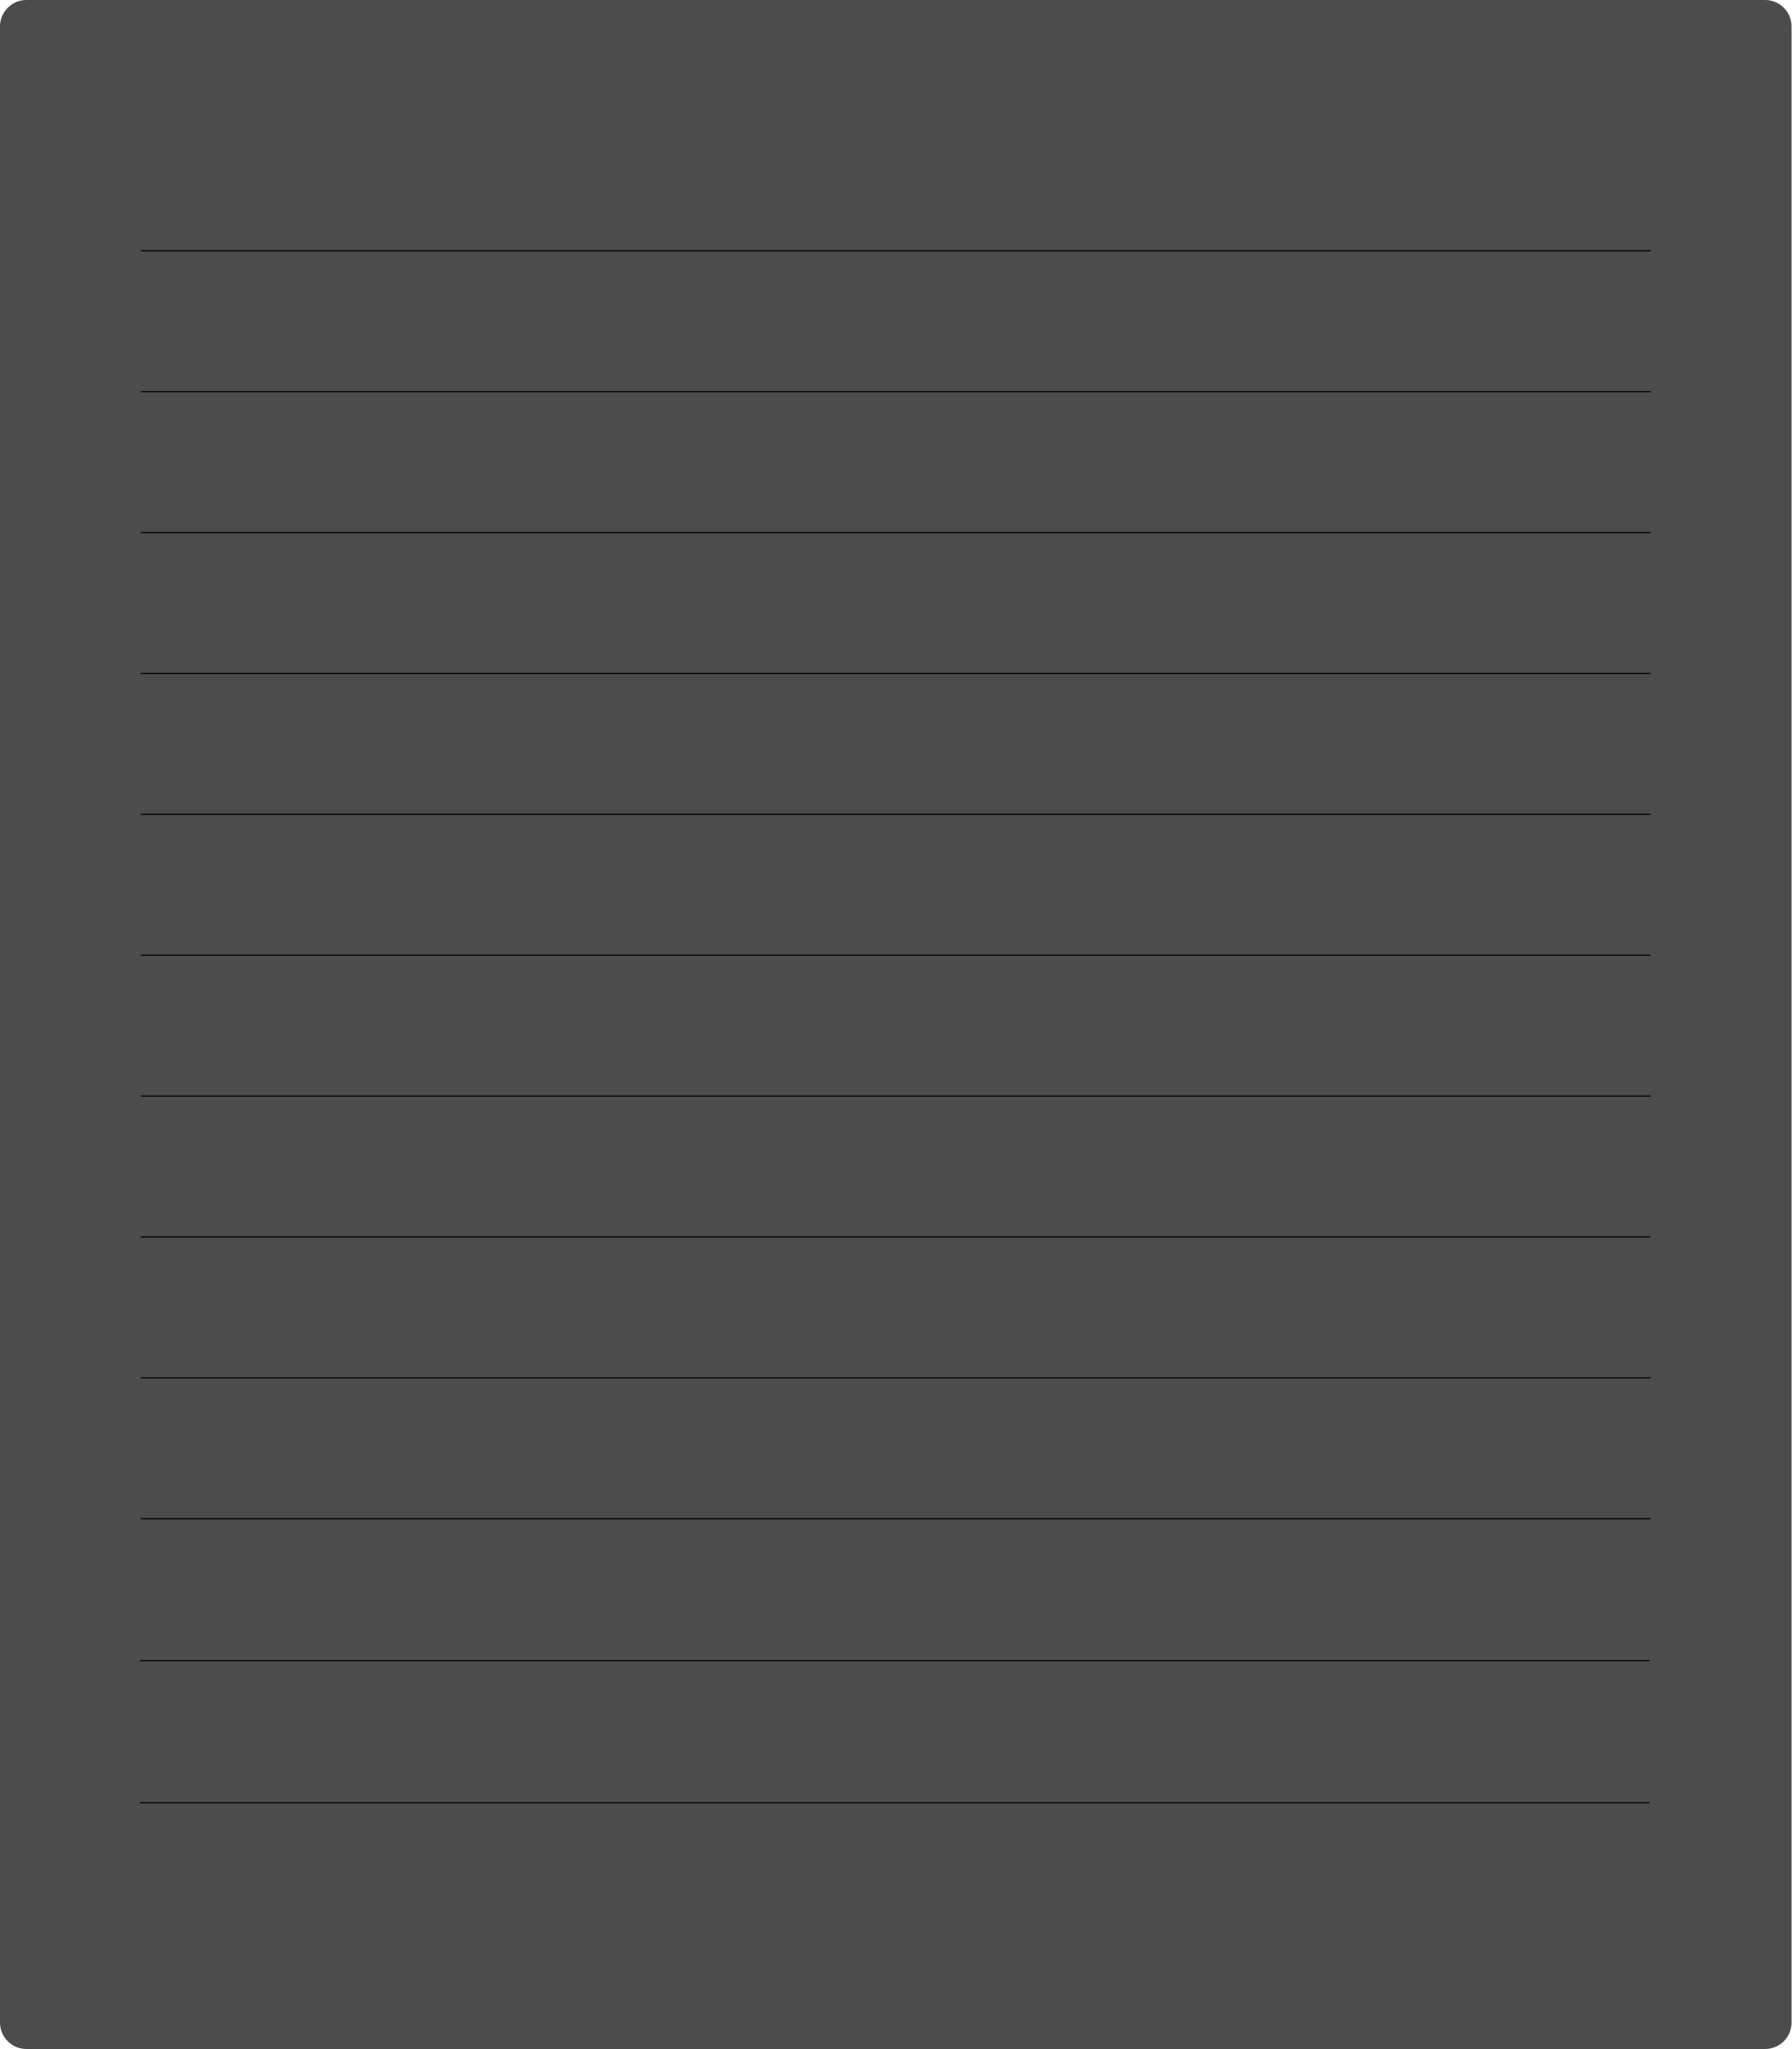
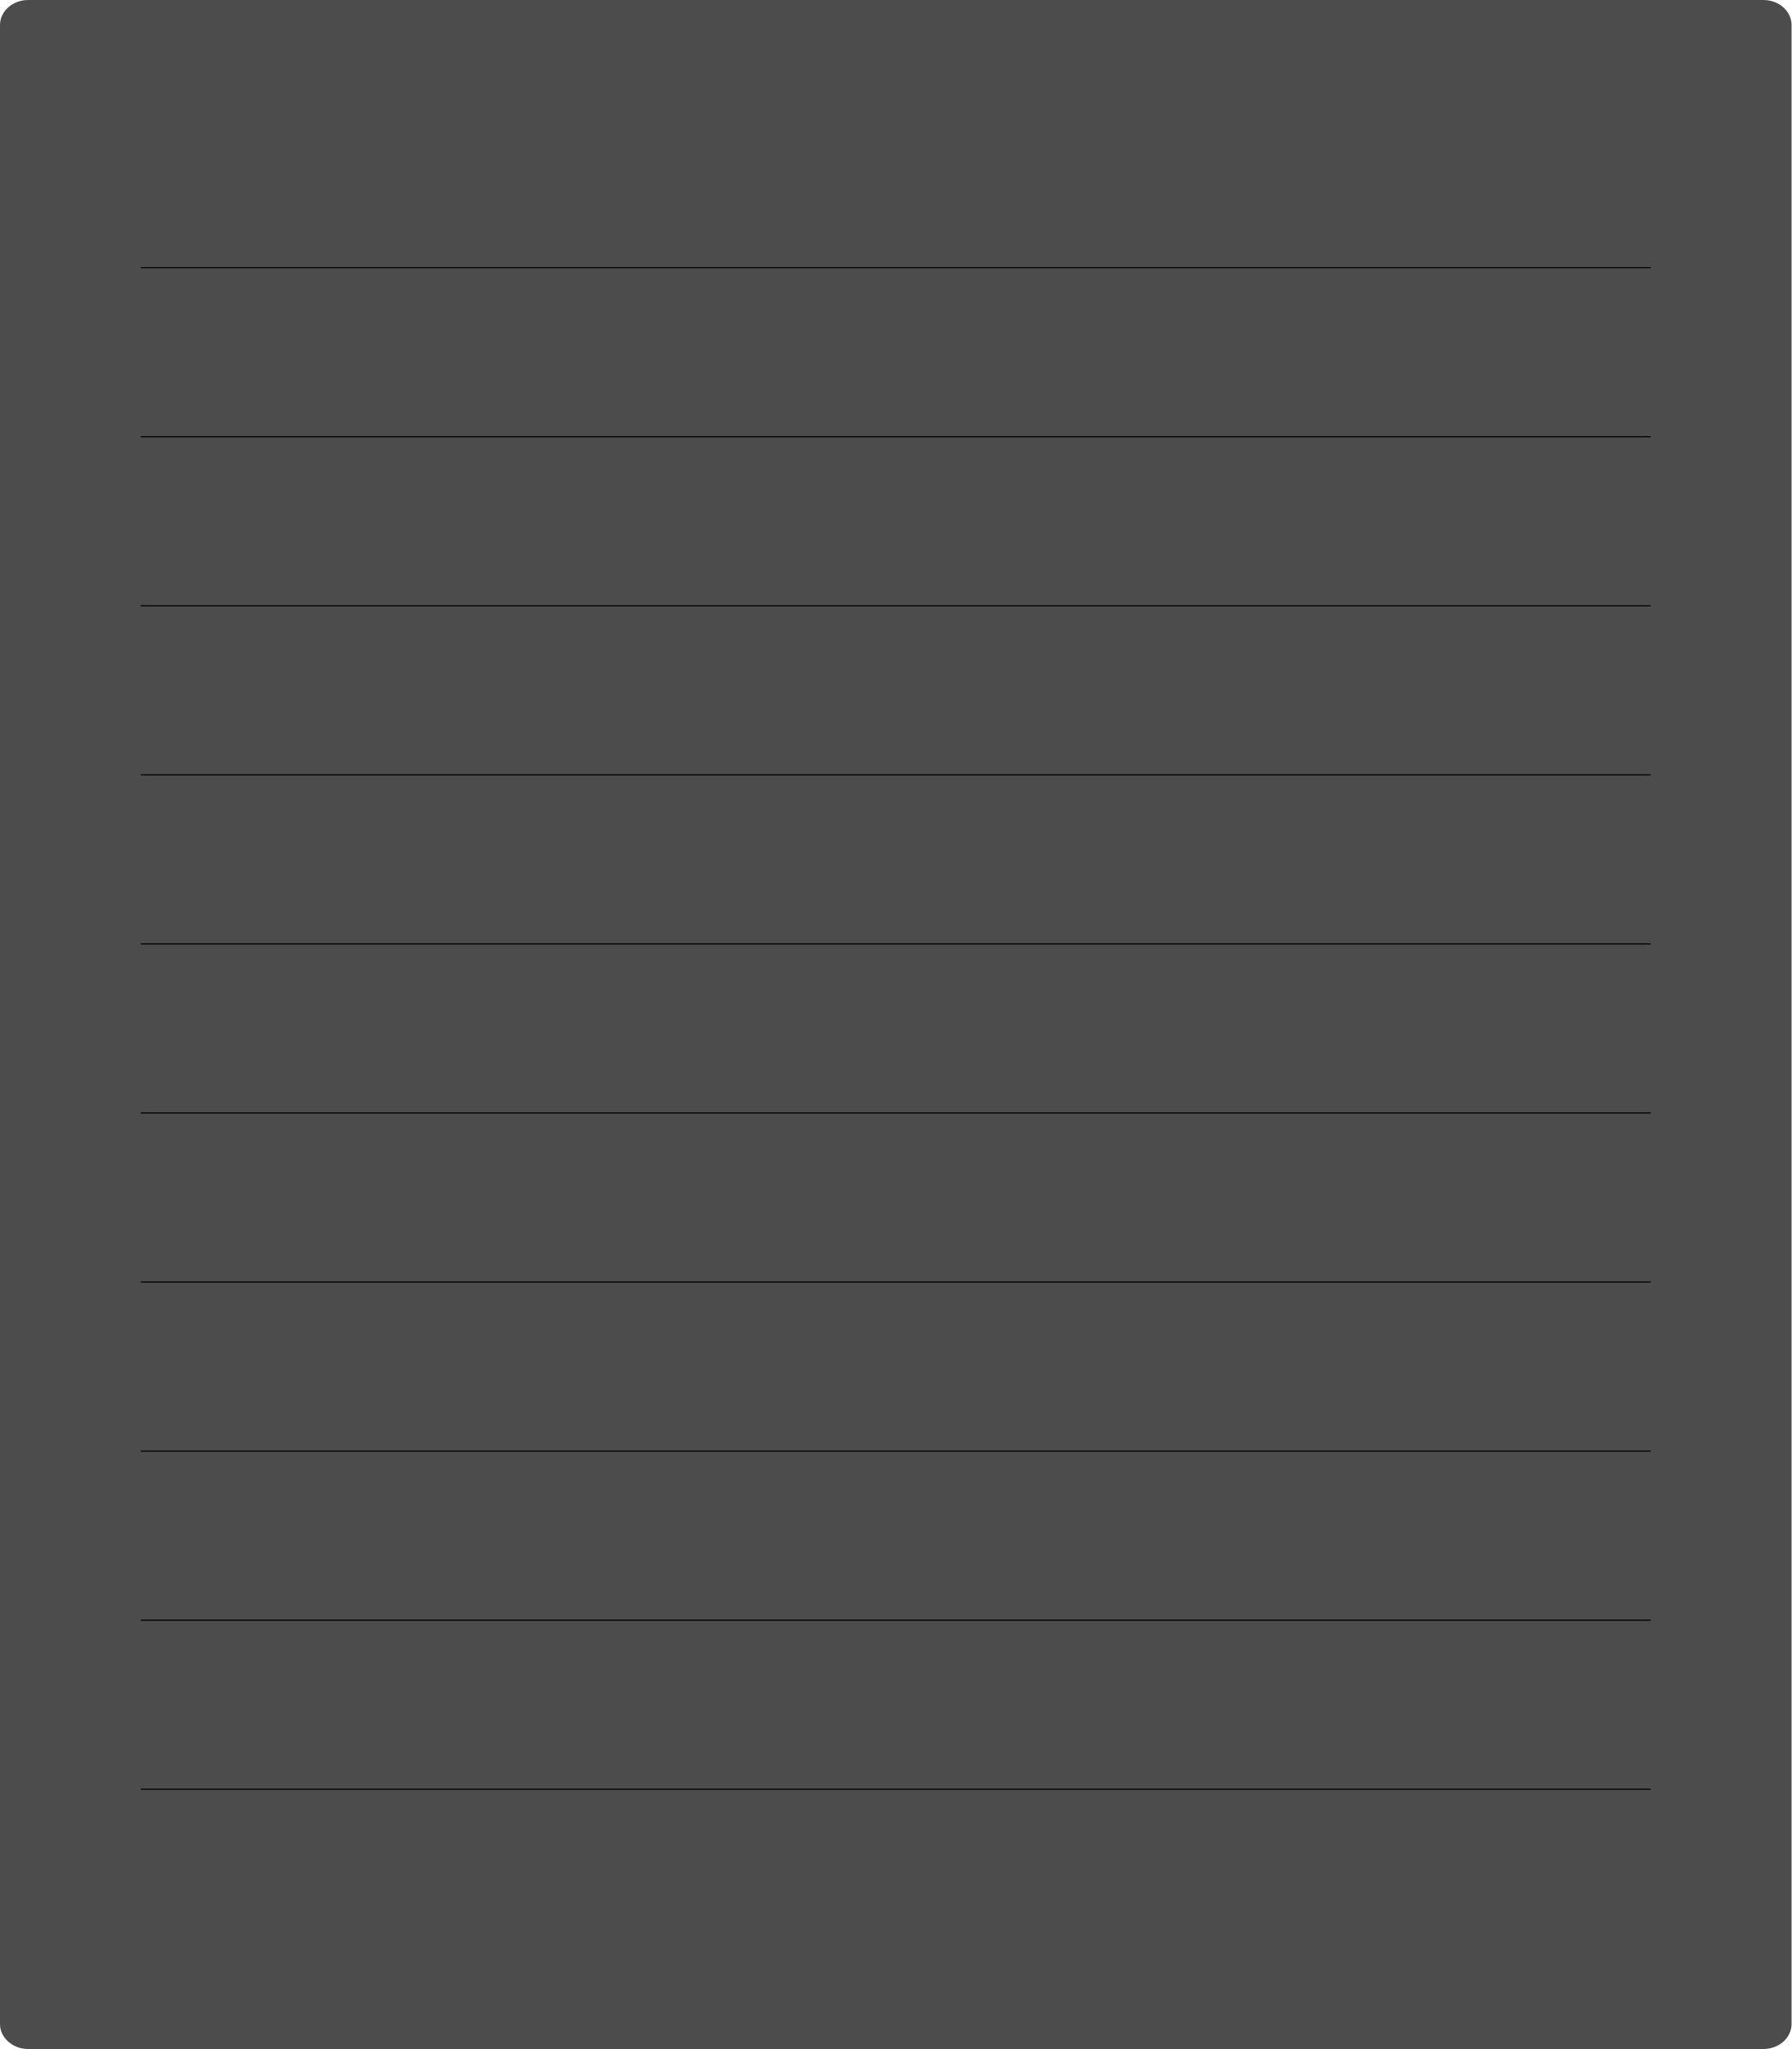
<svg xmlns="http://www.w3.org/2000/svg" width="1590" height="1817.999" viewBox="0 0 1590 1817.999" version="1.1" xml:space="preserve" style="clip-rule:evenodd;fill-rule:evenodd;stroke-linejoin:round;stroke-miterlimit:2" id="svg13">
  <defs id="defs13" />
-   <g transform="translate(0,-3680)" id="g13">
-     <g id="_16:9-Light---Large" transform="matrix(1,0,0,0.89011,0,3680)">
-       <rect x="0" y="0" width="1590" height="2042.443" style="fill:none;stroke-width:1.059" id="rect1" />
-       <g transform="matrix(0.991272,0,0,0.8375244,-185.368,-149.0793)" id="g1">
-         <path d="M 1791,209.481 C 1791,192.107 1780.38,178 1767.3,178 H 210.701 C 197.62,178 187,192.107 187,209.481 V 2585.187 c 0,17.373 10.62,31.48 23.701,31.48 H 1767.3 c 13.08,0 23.7,-14.107 23.7,-31.48 z" style="fill:#111111;fill-opacity:0.75;stroke-width:1.155" id="path1" />
-       </g>
-       <g transform="matrix(223.333,0,0,0.374486,-27121.7,190.0514)" id="g2" style="fill:#000000">
-         <rect x="122" y="158.5" width="6" height="3" style="fill:#000000" id="rect2" />
-       </g>
-       <g transform="matrix(223.333,0,0,0.374486,-27121.7,330.4833)" id="g3" style="fill:#000000">
+   <g transform="translate(0,-5420)" id="g13">
+     <g id="_16:9-Light---X-Large" transform="matrix(1,0,0,0.89011,0,5420)">
+       <path style="clip-rule:evenodd;fill:#111111;fill-opacity:0.749;fill-rule:evenodd;stroke-width:0;stroke-linejoin:round;stroke-miterlimit:2" id="rect13" width="1590" height="2042.443" x="0" y="0" d="m 25,0 h 1540 a 25,25 45 0 1 25,25 v 1992.443 a 25,25 135 0 1 -25,25 H 25 a 25,25 45 0 1 -25,-25 V 25 A 25,25 135 0 1 25,0 Z" />
+       <rect x="0" y="0" width="1590" height="2426.666" style="fill:none;stroke-width:1.155" id="rect1" />
+       <clipPath id="_clip1">
+         <rect x="0" y="0" width="1590" height="1820" id="rect2" />
+       </clipPath>
+       <g transform="matrix(223.333,0,0,0.374486,-27121.7,206.9032)" id="g3" style="clip-rule:evenodd;fill:#000000;fill-rule:evenodd;stroke-linejoin:round;stroke-miterlimit:2">
        <rect x="122" y="158.5" width="6" height="3" style="fill:#000000" id="rect3" />
      </g>
-       <g transform="matrix(223.333,0,0,0.374486,-27121.7,470.9153)" id="g4" style="fill:#000000">
+       <g transform="matrix(223.333,0,0,0.374486,-27121.7,375.4212)" id="g4" style="clip-rule:evenodd;fill:#000000;fill-rule:evenodd;stroke-linejoin:round;stroke-miterlimit:2">
        <rect x="122" y="158.5" width="6" height="3" style="fill:#000000" id="rect4" />
      </g>
-       <g transform="matrix(223.333,0,0,0.374486,-27121.7,611.3474)" id="g5" style="fill:#000000">
+       <g transform="matrix(223.333,0,0,0.374486,-27121.7,543.9402)" id="g5" style="clip-rule:evenodd;fill:#000000;fill-rule:evenodd;stroke-linejoin:round;stroke-miterlimit:2">
        <rect x="122" y="158.5" width="6" height="3" style="fill:#000000" id="rect5" />
      </g>
-       <g transform="matrix(223.333,0,0,0.374486,-27121.7,751.7794)" id="g6" style="fill:#000000">
+       <g transform="matrix(223.333,0,0,0.374486,-27121.7,712.4582)" id="g6" style="clip-rule:evenodd;fill:#000000;fill-rule:evenodd;stroke-linejoin:round;stroke-miterlimit:2">
        <rect x="122" y="158.5" width="6" height="3" style="fill:#000000" id="rect6" />
      </g>
-       <g transform="matrix(223.333,0,0,0.374486,-27121.7,892.2124)" id="g7" style="fill:#000000">
+       <g transform="matrix(223.333,0,0,0.374486,-27121.7,880.9772)" id="g7" style="clip-rule:evenodd;fill:#000000;fill-rule:evenodd;stroke-linejoin:round;stroke-miterlimit:2">
        <rect x="122" y="158.5" width="6" height="3" style="fill:#000000" id="rect7" />
      </g>
-       <g transform="matrix(223.333,0,0,0.374486,-27121.7,1032.644)" id="g8" style="fill:#000000">
+       <g transform="matrix(223.333,0,0,0.374486,-27121.7,1049.496)" id="g8" style="clip-rule:evenodd;fill:#000000;fill-rule:evenodd;stroke-linejoin:round;stroke-miterlimit:2">
        <rect x="122" y="158.5" width="6" height="3" style="fill:#000000" id="rect8" />
      </g>
-       <g transform="matrix(223.333,0,0,0.374486,-27121.7,1173.071)" id="g9" style="fill:#000000">
+       <g transform="matrix(223.333,0,0,0.374486,-27121.7,1218.016)" id="g9" style="clip-rule:evenodd;fill:#000000;fill-rule:evenodd;stroke-linejoin:round;stroke-miterlimit:2">
        <rect x="122" y="158.5" width="6" height="3" style="fill:#000000" id="rect9" />
      </g>
-       <g transform="matrix(223.333,0,0,0.374486,-27121.7,1313.511)" id="g10" style="fill:#000000">
+       <g transform="matrix(223.333,0,0,0.374486,-27121.7,1386.536)" id="g10" style="clip-rule:evenodd;fill:#000000;fill-rule:evenodd;stroke-linejoin:round;stroke-miterlimit:2">
        <rect x="122" y="158.5" width="6" height="3" style="fill:#000000" id="rect10" />
      </g>
-       <g transform="matrix(223.333,0,0,0.374486,-27121.7,1453.941)" id="g11" style="fill:#000000">
+       <g transform="matrix(223.333,0,0,0.374486,-27121.7,1555.046)" id="g11" style="clip-rule:evenodd;fill:#000000;fill-rule:evenodd;stroke-linejoin:round;stroke-miterlimit:2">
        <rect x="122" y="158.5" width="6" height="3" style="fill:#000000" id="rect11" />
      </g>
-       <g transform="matrix(223.333,0,0,0.374486,-27122.626,1595.496)" id="g11-6" style="clip-rule:evenodd;fill:#000000;fill-rule:evenodd;stroke-linejoin:round;stroke-miterlimit:2">
-         <rect x="122" y="158.5" width="6" height="3" style="fill:#000000" id="rect11-2" />
+       <g transform="matrix(223.333,0,0,0.374486,-27121.626,1723.565)" id="g11-6" style="clip-rule:evenodd;fill:#000000;fill-rule:evenodd;stroke-linejoin:round;stroke-miterlimit:2">
+         <rect x="122" y="158.5" width="6" height="3" style="fill:#000000" id="rect11-7" />
      </g>
-       <g transform="matrix(223.333,0,0,0.374486,-27122.626,1737.051)" id="g11-6-7" style="clip-rule:evenodd;fill:#000000;fill-rule:evenodd;stroke-linejoin:round;stroke-miterlimit:2">
-         <rect x="122" y="158.5" width="6" height="3" style="fill:#000000" id="rect11-2-2" />
-       </g>
-       <g transform="matrix(223.333,0,0,0.374486,-27121.7,1551.68)" id="g12">
-                 
-             </g>
    </g>
  </g>
</svg>
